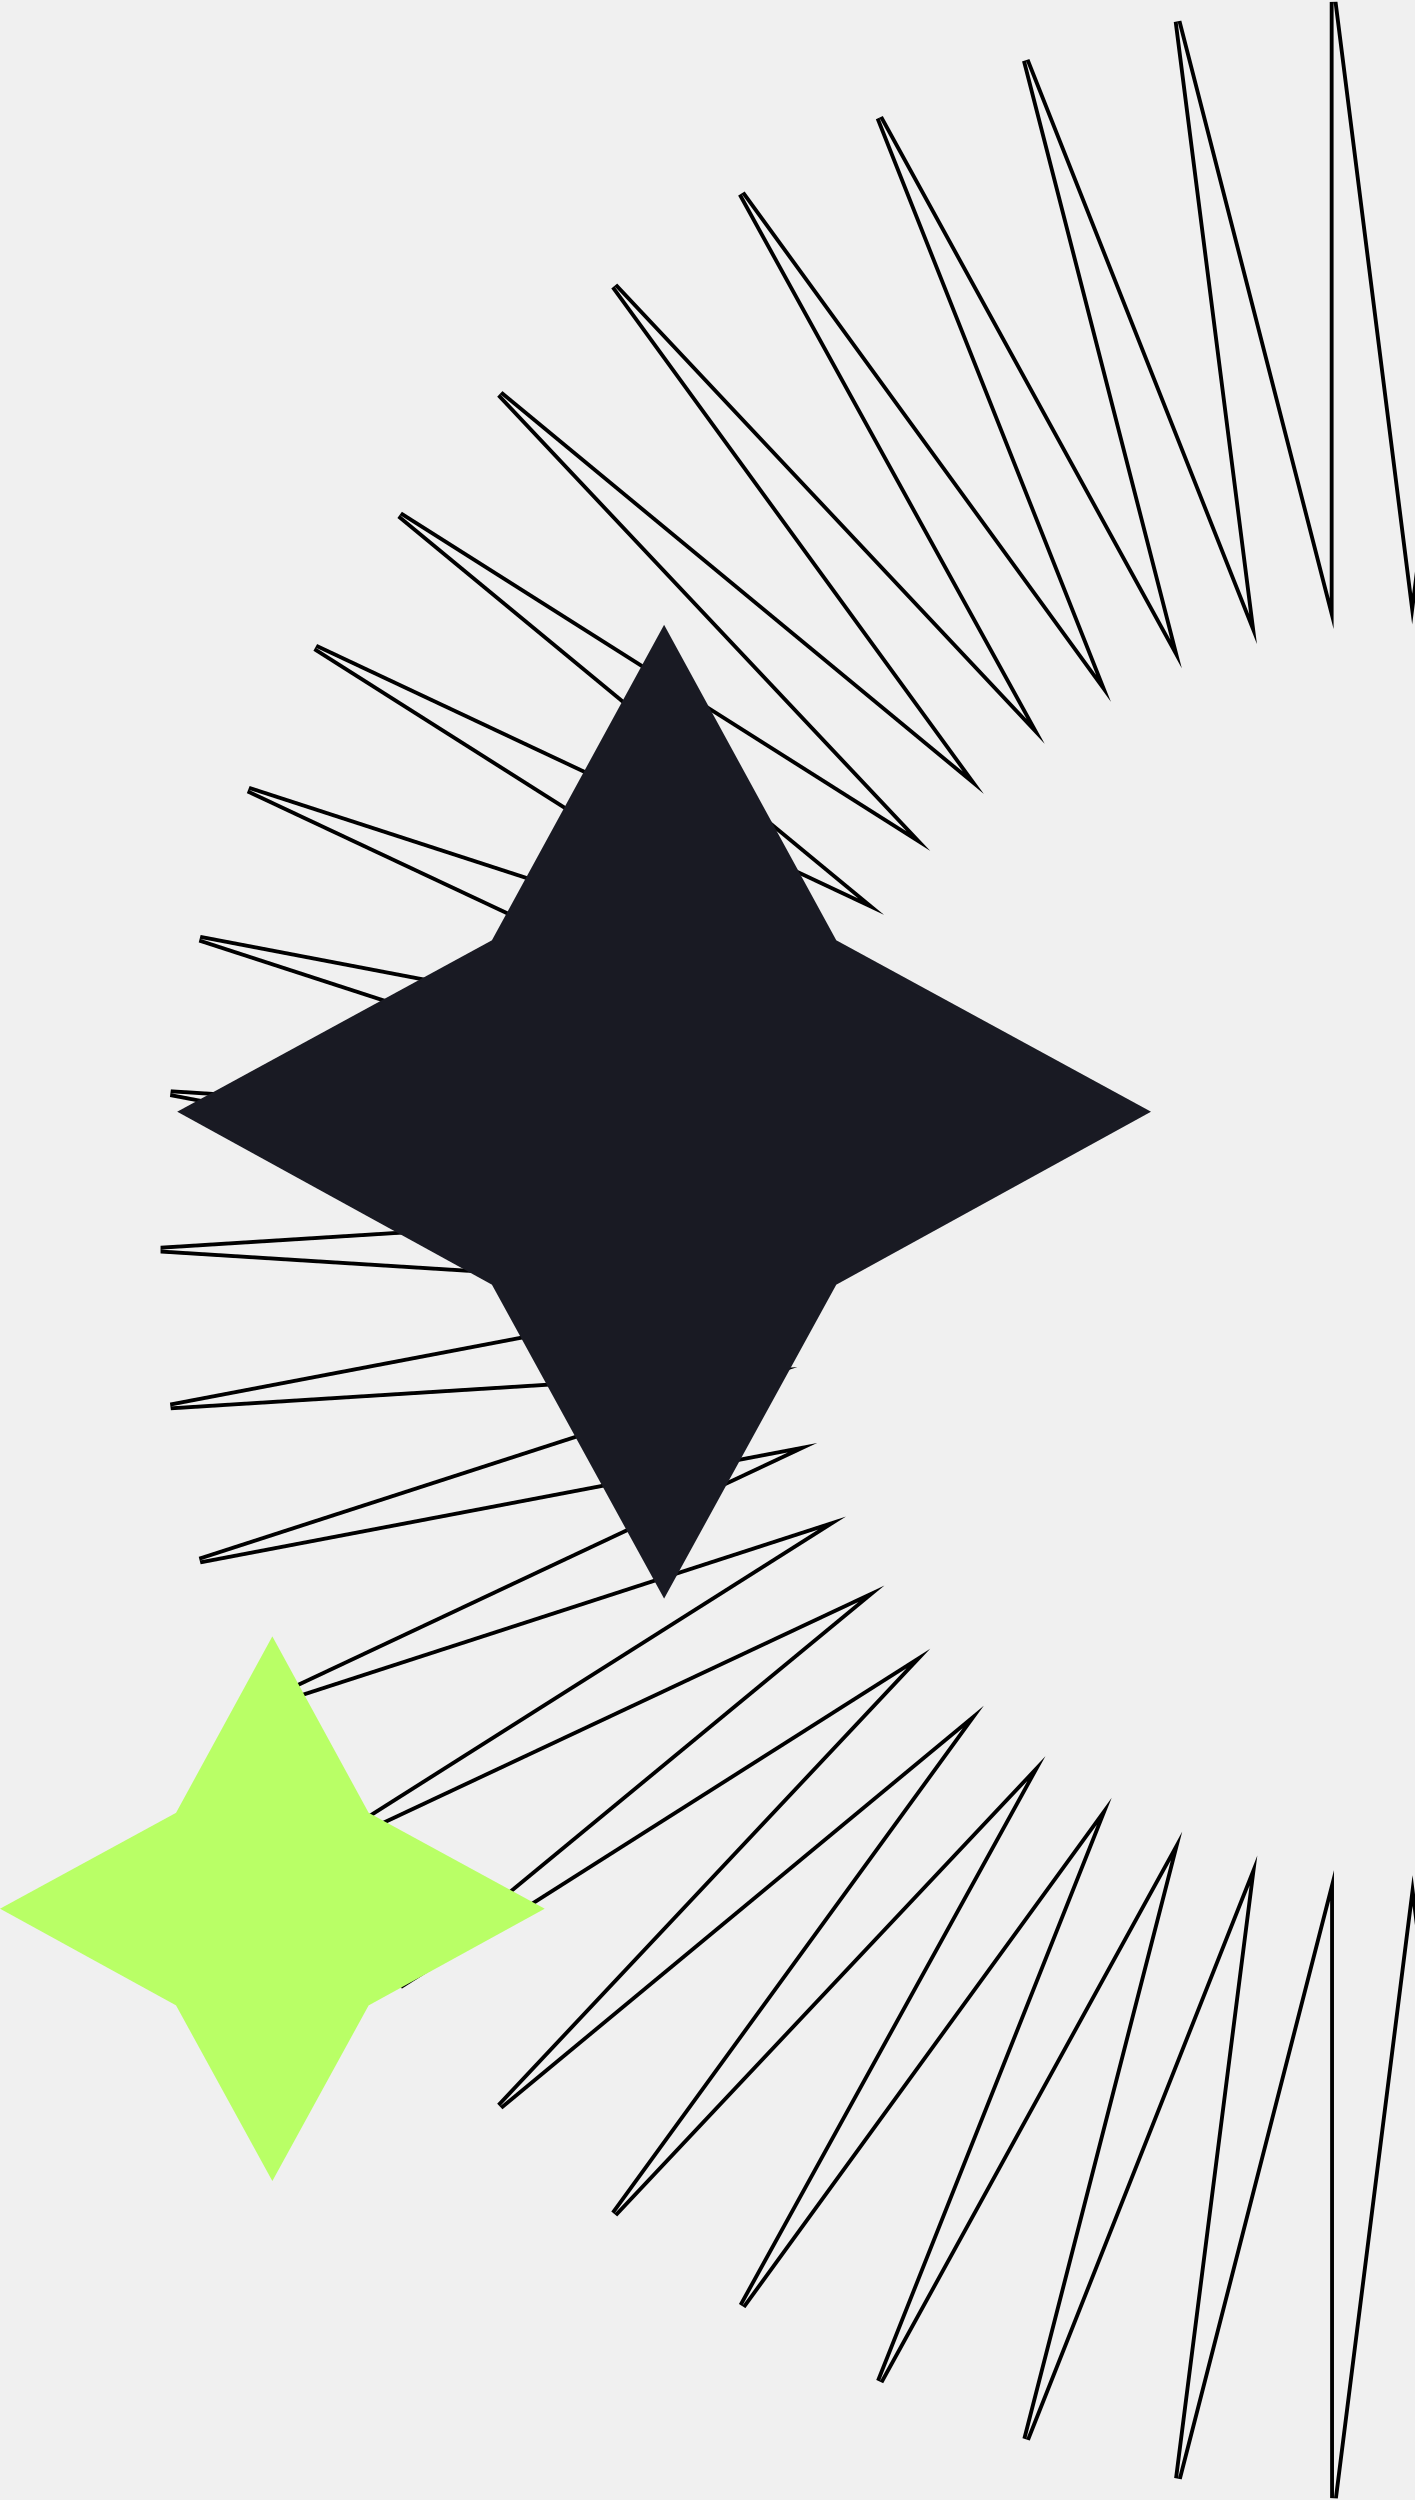
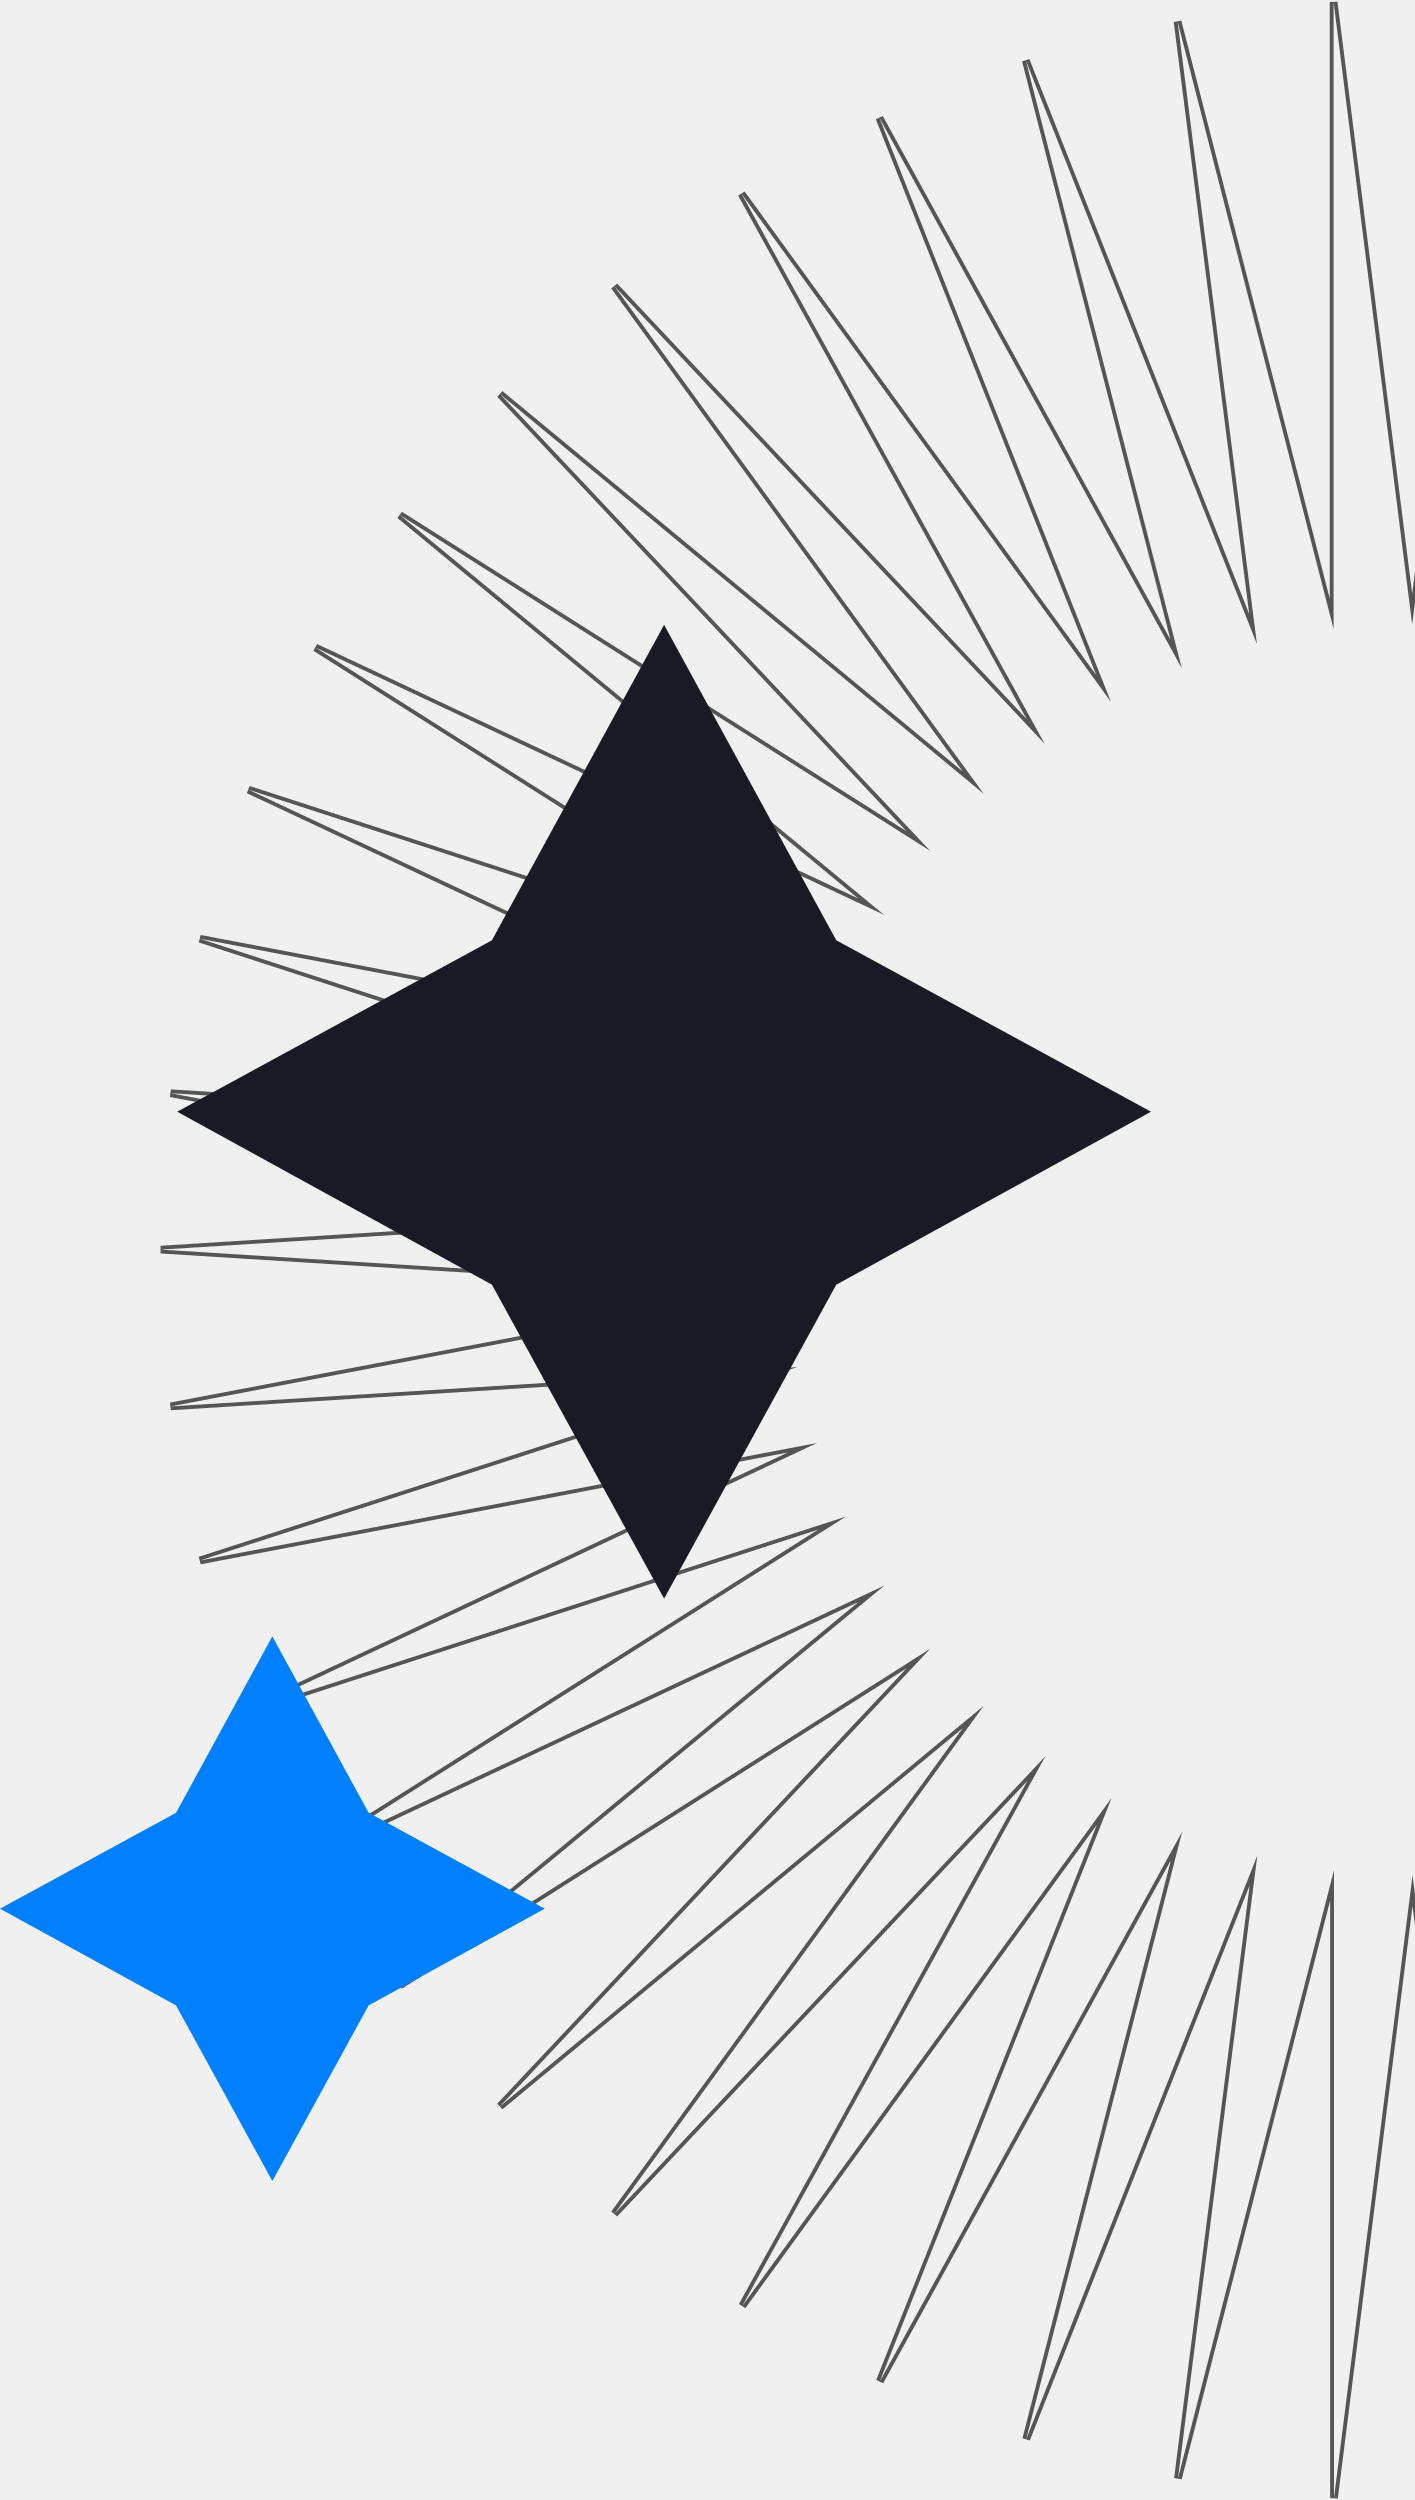
<svg xmlns="http://www.w3.org/2000/svg" version="1.1" id="Layer_1" x="0px" y="0px" viewBox="0 0 367.1 649" style="enable-background:new 0 0 367.1 649;" xml:space="preserve">
  <style type="text/css">
- 	.st0{fill:#FFFFFF;filter:url(#Adobe_OpacityMaskFilter);}
- 	
- 		.st1{mask:url(#path-1-outside-1_341_618_00000005974524879395838240000011496076637815834275_);fill:none;stroke:#000000;stroke-width:2;stroke-miterlimit:10;}
- 	.st2{fill:#B9FF66;}
+ 	.st0{fill:#62B0FE;filter:url(#Adobe_OpacityMaskFilter);}
+ 	.st1{mask:url(#path-1-outside-1_341_618_00000005974524879395838240000011496076637815834275_);fill:#62B0FE;stroke:#000000;stroke-width:2;stroke-miterlimit:10;}
+ 	.st2{fill:#0080FF;}
	.st3{fill:#191A23;}
</style>
  <defs>
    <filter id="Adobe_OpacityMaskFilter" filterUnits="userSpaceOnUse" x="41.6" y="0.4" width="650" height="648.3">
      <feColorMatrix type="matrix" values="1 0 0 0 0  0 1 0 0 0  0 0 1 0 0  0 0 0 1 0" />
    </filter>
  </defs>
  <mask maskUnits="userSpaceOnUse" x="41.6" y="0.4" width="650" height="648.3" id="path-1-outside-1_341_618_00000005974524879395838240000011496076637815834275_">
    <rect x="40.7" y="-0.5" class="st0" width="651" height="650" />
    <path d="M366.6,162.1L387.1,0.5l-0.2,162.8L427.4,5.6L407,167.2l60-151.5l-40.5,157.9L505,30.6l-60.2,151.5l95.9-131.9l-78.7,142.9   L573.6,74.3l-95.8,131.7l125.6-103.8L491.8,220.9l137.7-87.2L503.7,237.5l147.6-69.4l-137.7,87.2L668.7,205l-147.6,69.4l160.2-30.6   l-155.1,50.4L689,283.8l-160.2,30.5l162.8,10.2l-162.8,10.2L689,365.1l-162.8-10.2l155.1,50.2l-160.2-30.5L668.7,444l-155.1-50.4   l137.7,87.2l-147.6-69.4l125.8,103.8l-137.7-87.4l111.7,118.8l-125.6-104l95.8,131.9L462.1,455.8l78.7,142.7l-95.9-131.9L505,618.2   l-78.5-142.7L467,633.2l-60-151.5l20.4,161.7l-40.5-157.9l0.2,163l-20.4-161.7l-20.4,161.7v-163l-40.5,157.9l20.6-161.7l-60,151.5   l40.5-157.7l-78.5,142.7l60.2-151.5l-95.9,131.9l78.7-142.7L159.5,574.7l95.9-131.9l-125.6,104l111.7-118.8l-137.7,87.4   l125.8-103.8L81.9,480.9l137.7-87.2L64.5,444l147.6-69.4L51.9,405.1L207,354.9L44.3,365.1l160.2-30.5L41.7,324.4l162.8-10.2   L44.3,283.8L207,294.1L51.9,243.7l160.2,30.6L64.5,205l155.1,50.4L81.9,168.1l147.6,69.4L103.8,133.7l137.7,87.2L129.8,102.3   l125.6,103.8L159.5,74.3l111.7,118.8L192.5,50.3l95.9,131.9L228.3,30.6l78.5,142.9L266.3,15.7l60,151.5L305.7,5.6l40.5,157.7V0.5   L366.6,162.1z" />
  </mask>
  <path class="st1" d="M366.6,162.1L387.1,0.5l-0.2,162.8L427.4,5.6L407,167.2l60-151.5l-40.5,157.9L505,30.6l-60.2,151.5l95.9-131.9  l-78.7,142.9L573.6,74.3l-95.8,131.7l125.6-103.8L491.8,220.9l137.7-87.2L503.7,237.5l147.6-69.4l-137.7,87.2L668.7,205l-147.6,69.4  l160.2-30.6l-155.1,50.4L689,283.8l-160.2,30.5l162.8,10.2l-162.8,10.2L689,365.1l-162.8-10.2l155.1,50.2l-160.2-30.5L668.7,444  l-155.1-50.4l137.7,87.2l-147.6-69.4l125.8,103.8l-137.7-87.4l111.7,118.8l-125.6-104l95.8,131.9L462.1,455.8l78.7,142.7  l-95.9-131.9L505,618.2l-78.5-142.7L467,633.2l-60-151.5l20.4,161.7l-40.5-157.9l0.2,163l-20.4-161.7l-20.4,161.7v-163l-40.5,157.9  l20.6-161.7l-60,151.5l40.5-157.7l-78.5,142.7l60.2-151.5l-95.9,131.9l78.7-142.7L159.5,574.7l95.9-131.9l-125.6,104l111.7-118.8  l-137.7,87.4l125.8-103.8L81.9,480.9l137.7-87.2L64.5,444l147.6-69.4L51.9,405.1L207,354.9L44.3,365.1l160.2-30.5L41.7,324.4  l162.8-10.2L44.3,283.8L207,294.1L51.9,243.7l160.2,30.6L64.5,205l155.1,50.4L81.9,168.1l147.6,69.4L103.8,133.7l137.7,87.2  L129.8,102.3l125.6,103.8L159.5,74.3l111.7,118.8L192.5,50.3l95.9,131.9L228.3,30.6l78.5,142.9L266.3,15.7l60,151.5L305.7,5.6  l40.5,157.7V0.5L366.6,162.1z" />
  <path class="st2" d="M95.7,470.6l45.7,24.9l-45.7,25.1l-25,45.6l-25-45.6L0,495.5l45.7-24.9l25-45.8L95.7,470.6z" />
  <path class="st3" d="M217.1,244.1l81.7,44.5l-81.7,44.9l-44.7,81.5l-44.7-81.5l-81.7-44.9l81.7-44.5l44.7-81.9L217.1,244.1z" />
</svg>
